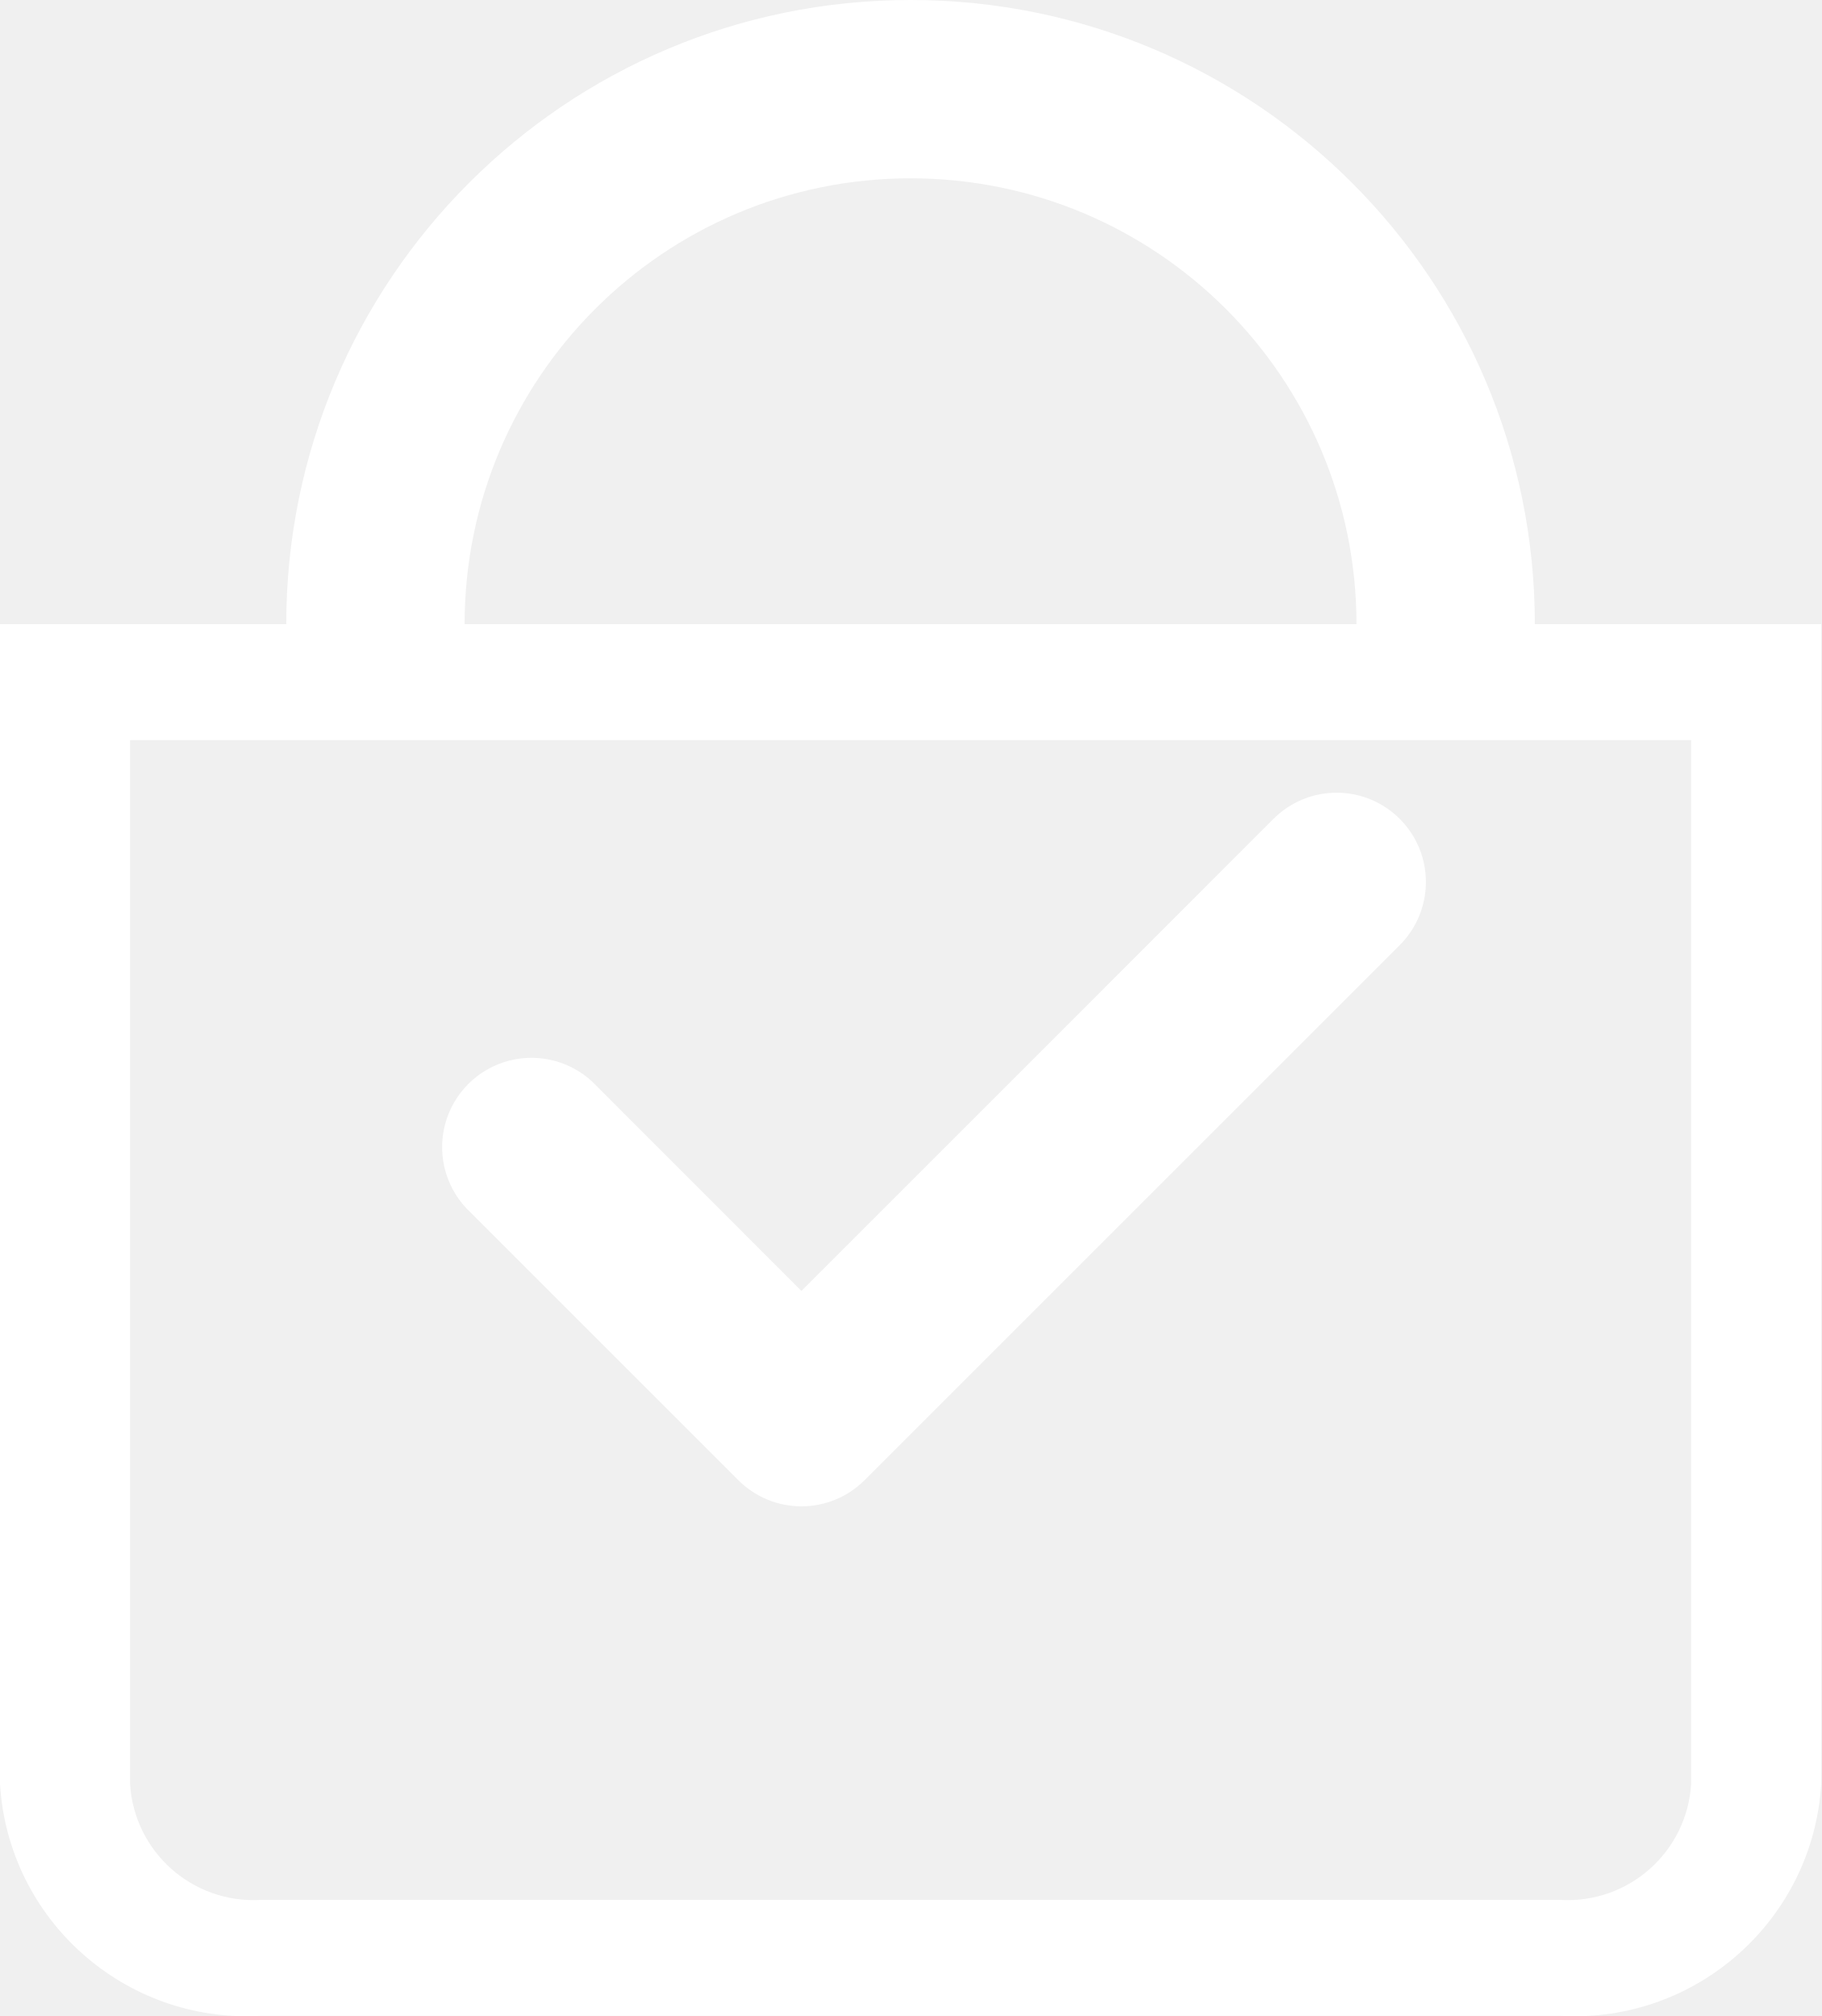
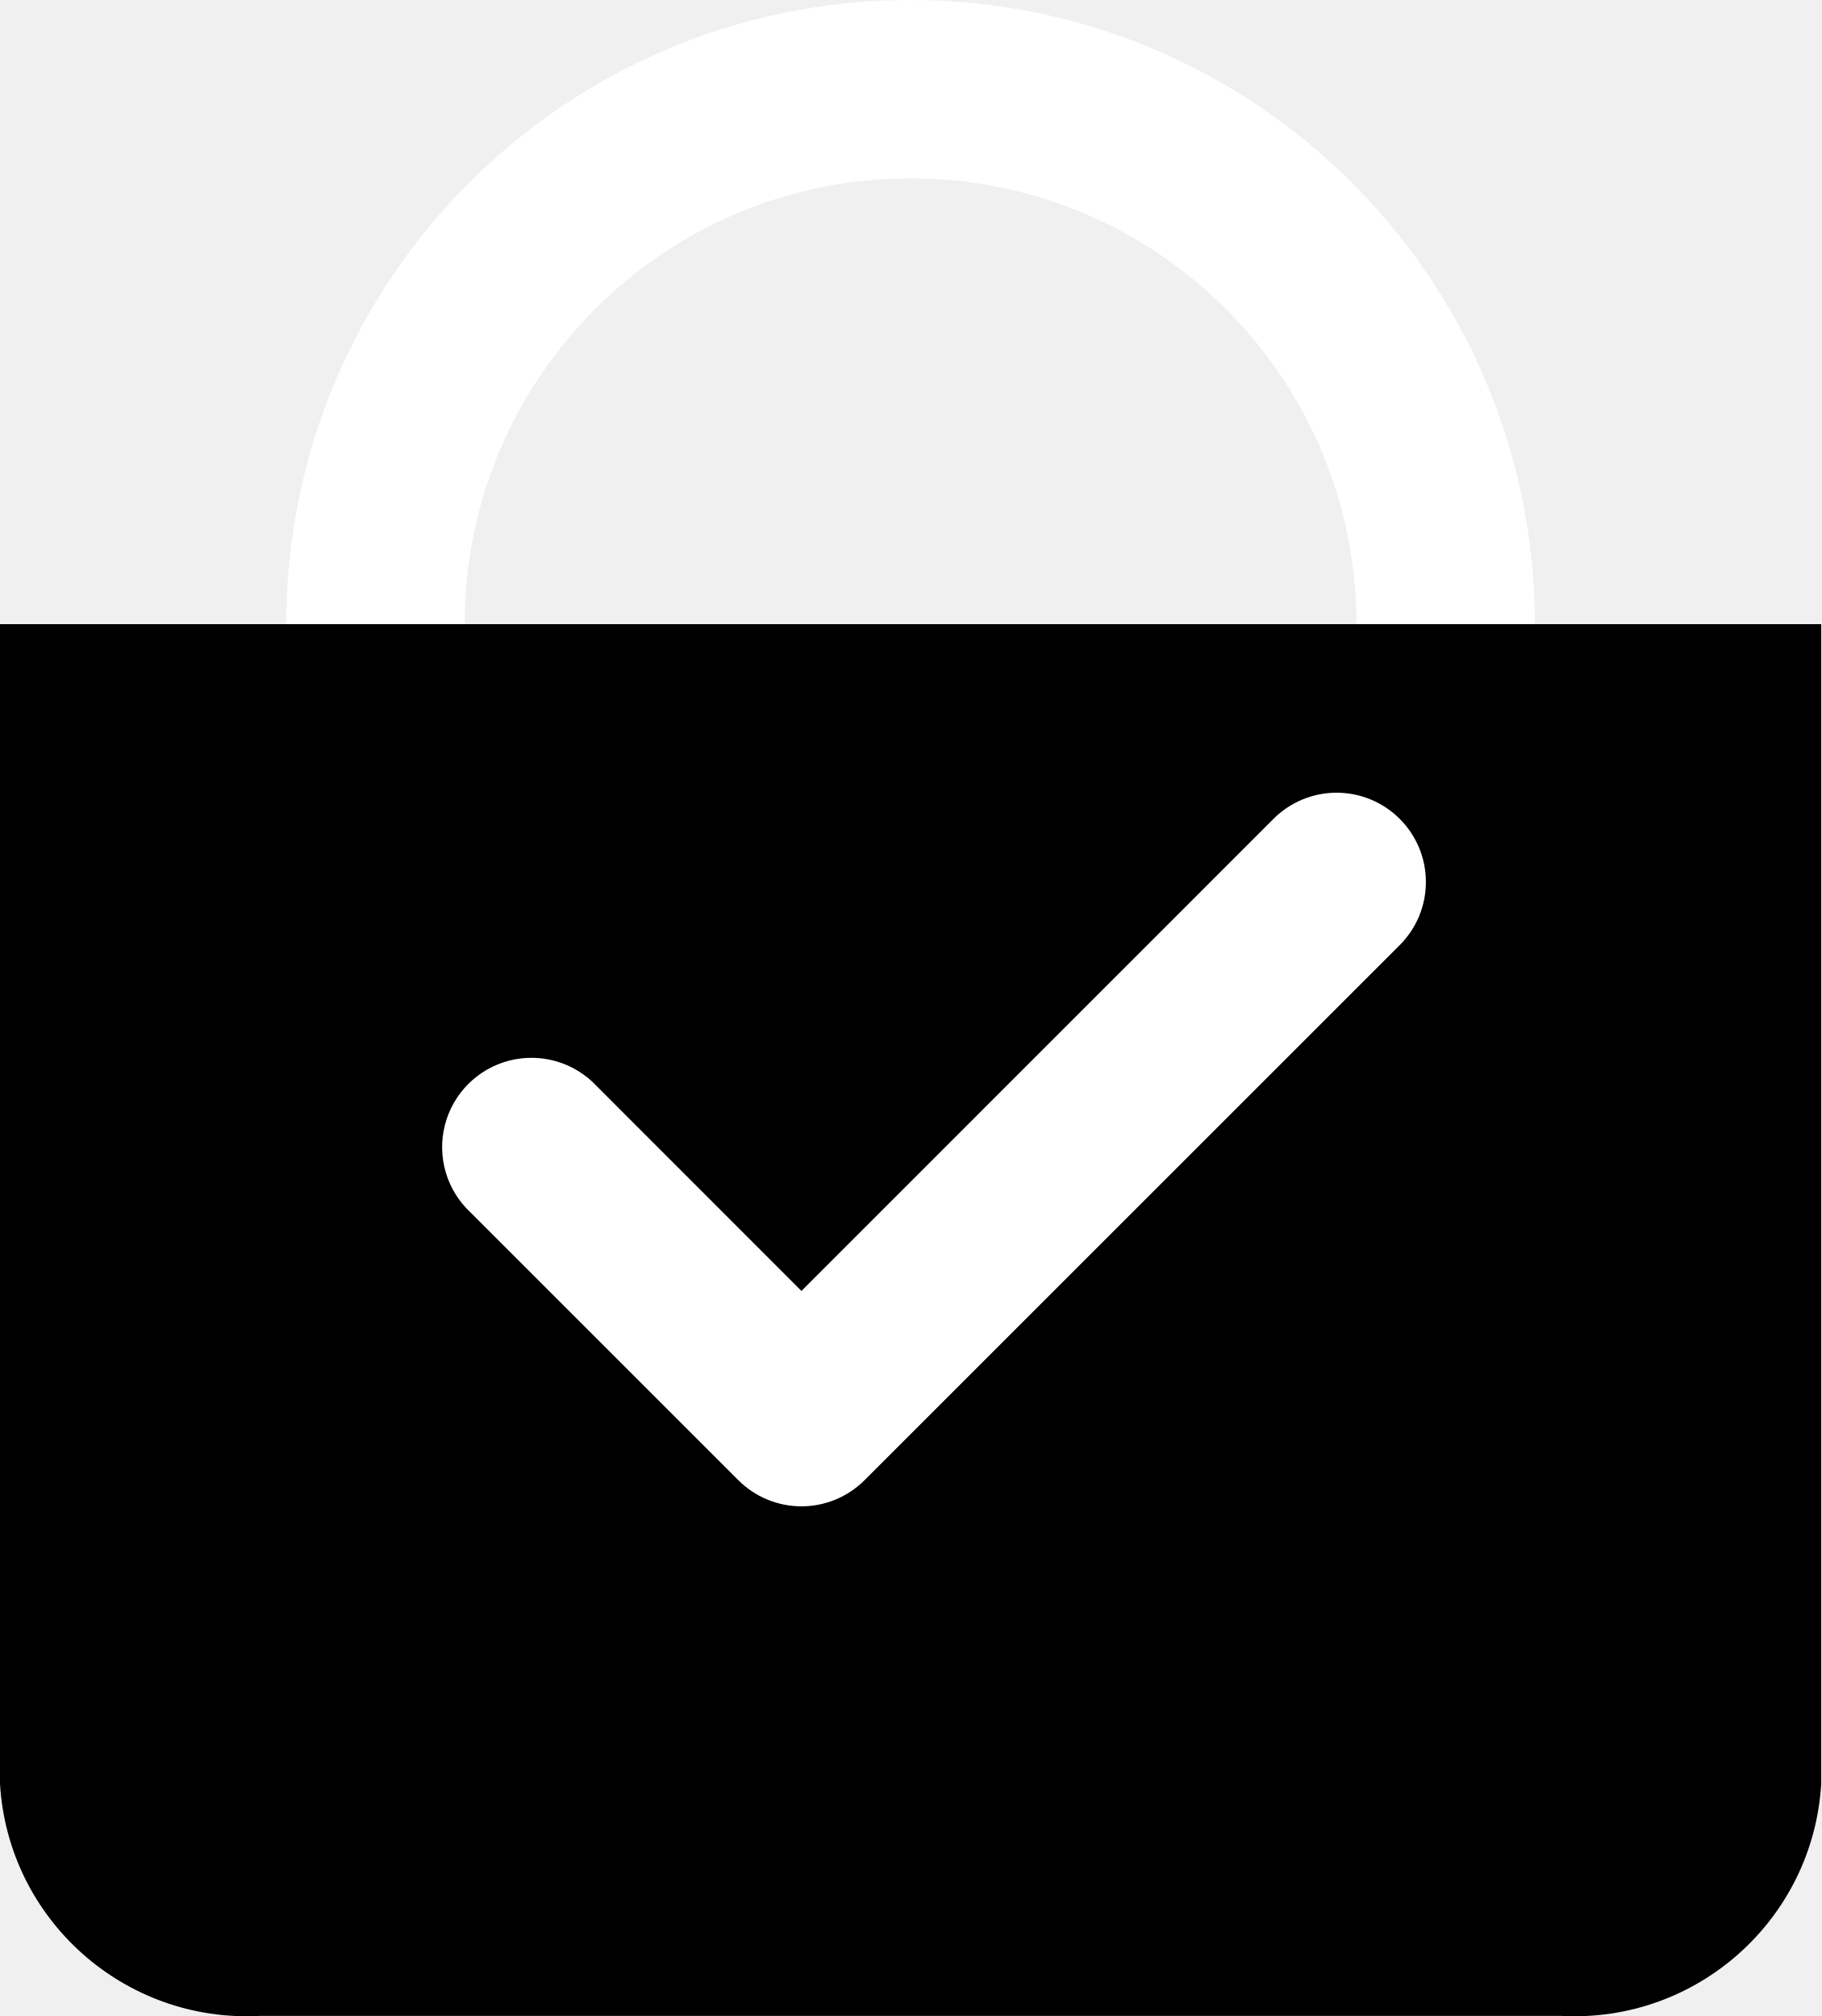
<svg xmlns="http://www.w3.org/2000/svg" width="16.675" height="18.462" viewBox="0 0 16.675 18.462">
  <defs>
    <style>.a,.b{fill:#fff;}.a{fill-rule:evenodd;}</style>
  </defs>
  <g transform="translate(-2.25 -1.125)">
-     <path class="a" d="M17.734,10.062H3.441v9.559a1.132,1.132,0,0,0,1.191,1.062H16.543a1.132,1.132,0,0,0,1.191-1.062ZM2.25,9V19.621a2.264,2.264,0,0,0,2.382,2.124H16.543a2.264,2.264,0,0,0,2.382-2.124V9Z" transform="translate(0 -2.159)" />
+     <path className="a" d="M17.734,10.062H3.441v9.559a1.132,1.132,0,0,0,1.191,1.062H16.543a1.132,1.132,0,0,0,1.191-1.062ZM2.25,9V19.621a2.264,2.264,0,0,0,2.382,2.124H16.543a2.264,2.264,0,0,0,2.382-2.124V9Z" transform="translate(0 -2.159)" />
    <path class="b" d="M15.841,2.758a4.083,4.083,0,0,0-4.083,4.083H10.125a5.716,5.716,0,1,1,11.432,0H19.924A4.083,4.083,0,0,0,15.841,2.758Z" transform="translate(-5.254)" />
    <path class="a" d="M21.118,17.112a.817.817,0,0,1,0,1.156l-4.9,4.9a.817.817,0,0,1-1.156,0l-2.45-2.45a.818.818,0,1,1,1.156-1.156l1.872,1.873,4.322-4.323a.817.817,0,0,1,1.156,0Z" transform="translate(-6.052 -8.488)" />
  </g>
</svg>
